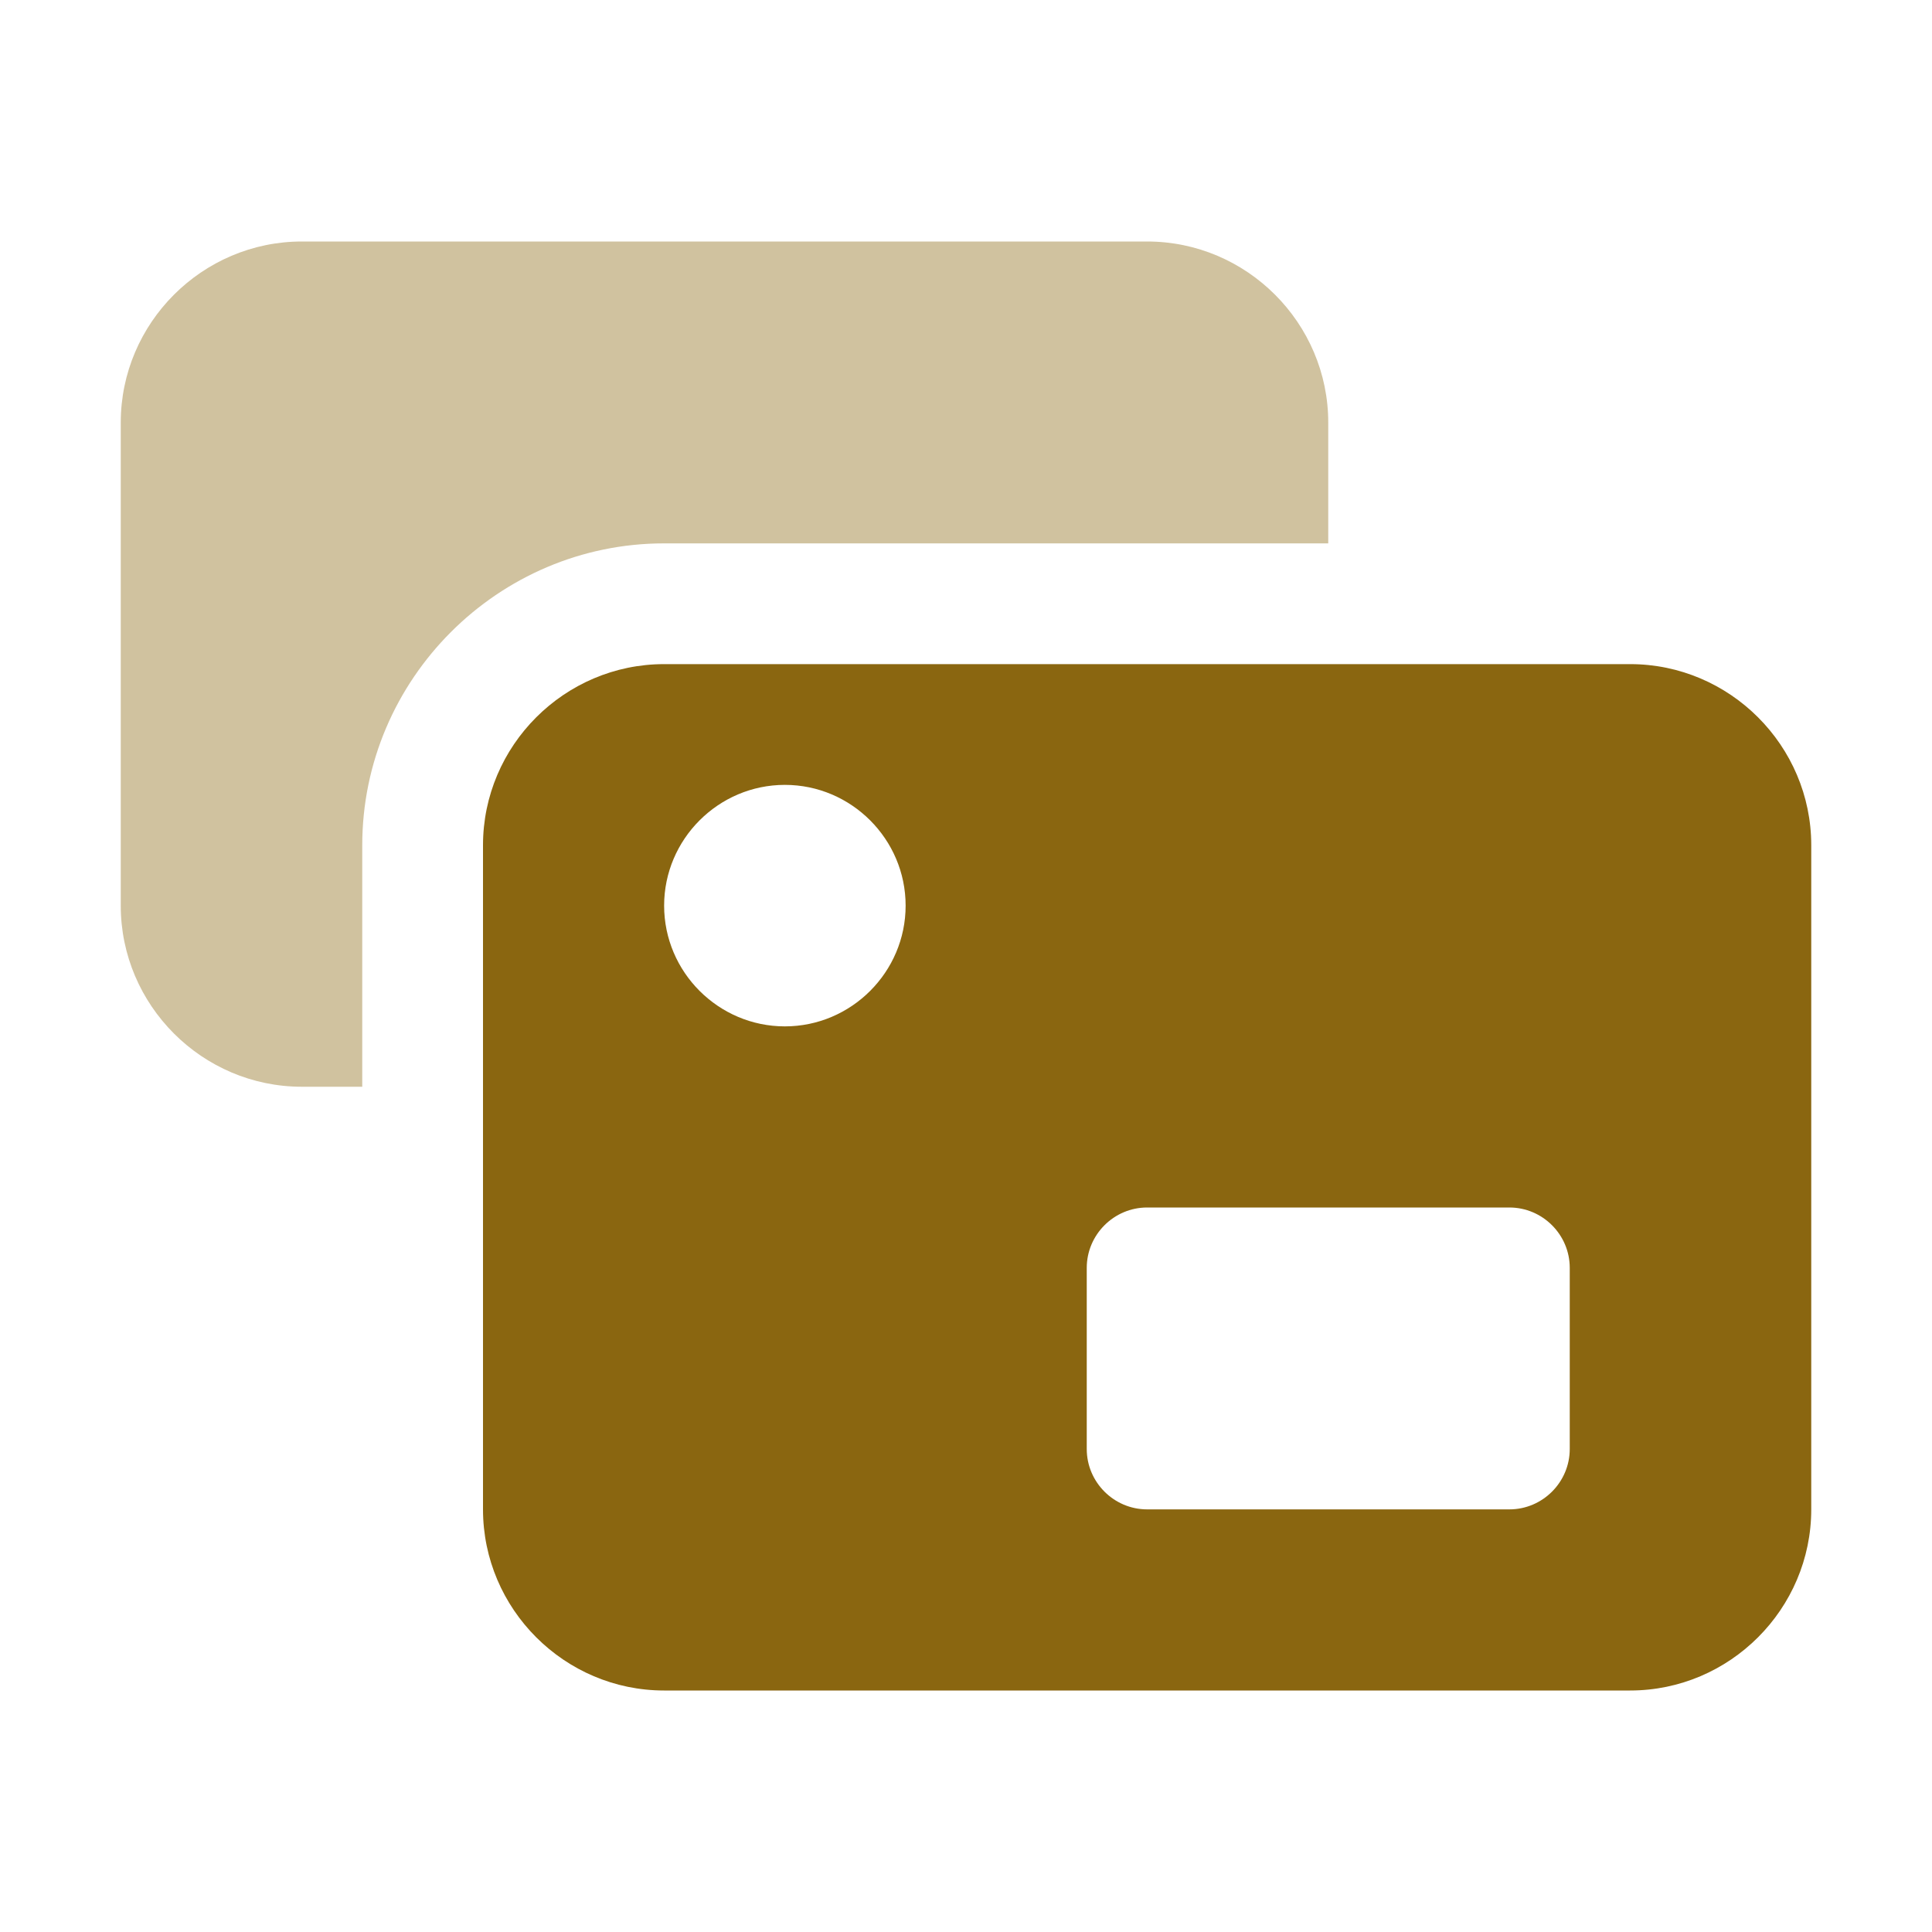
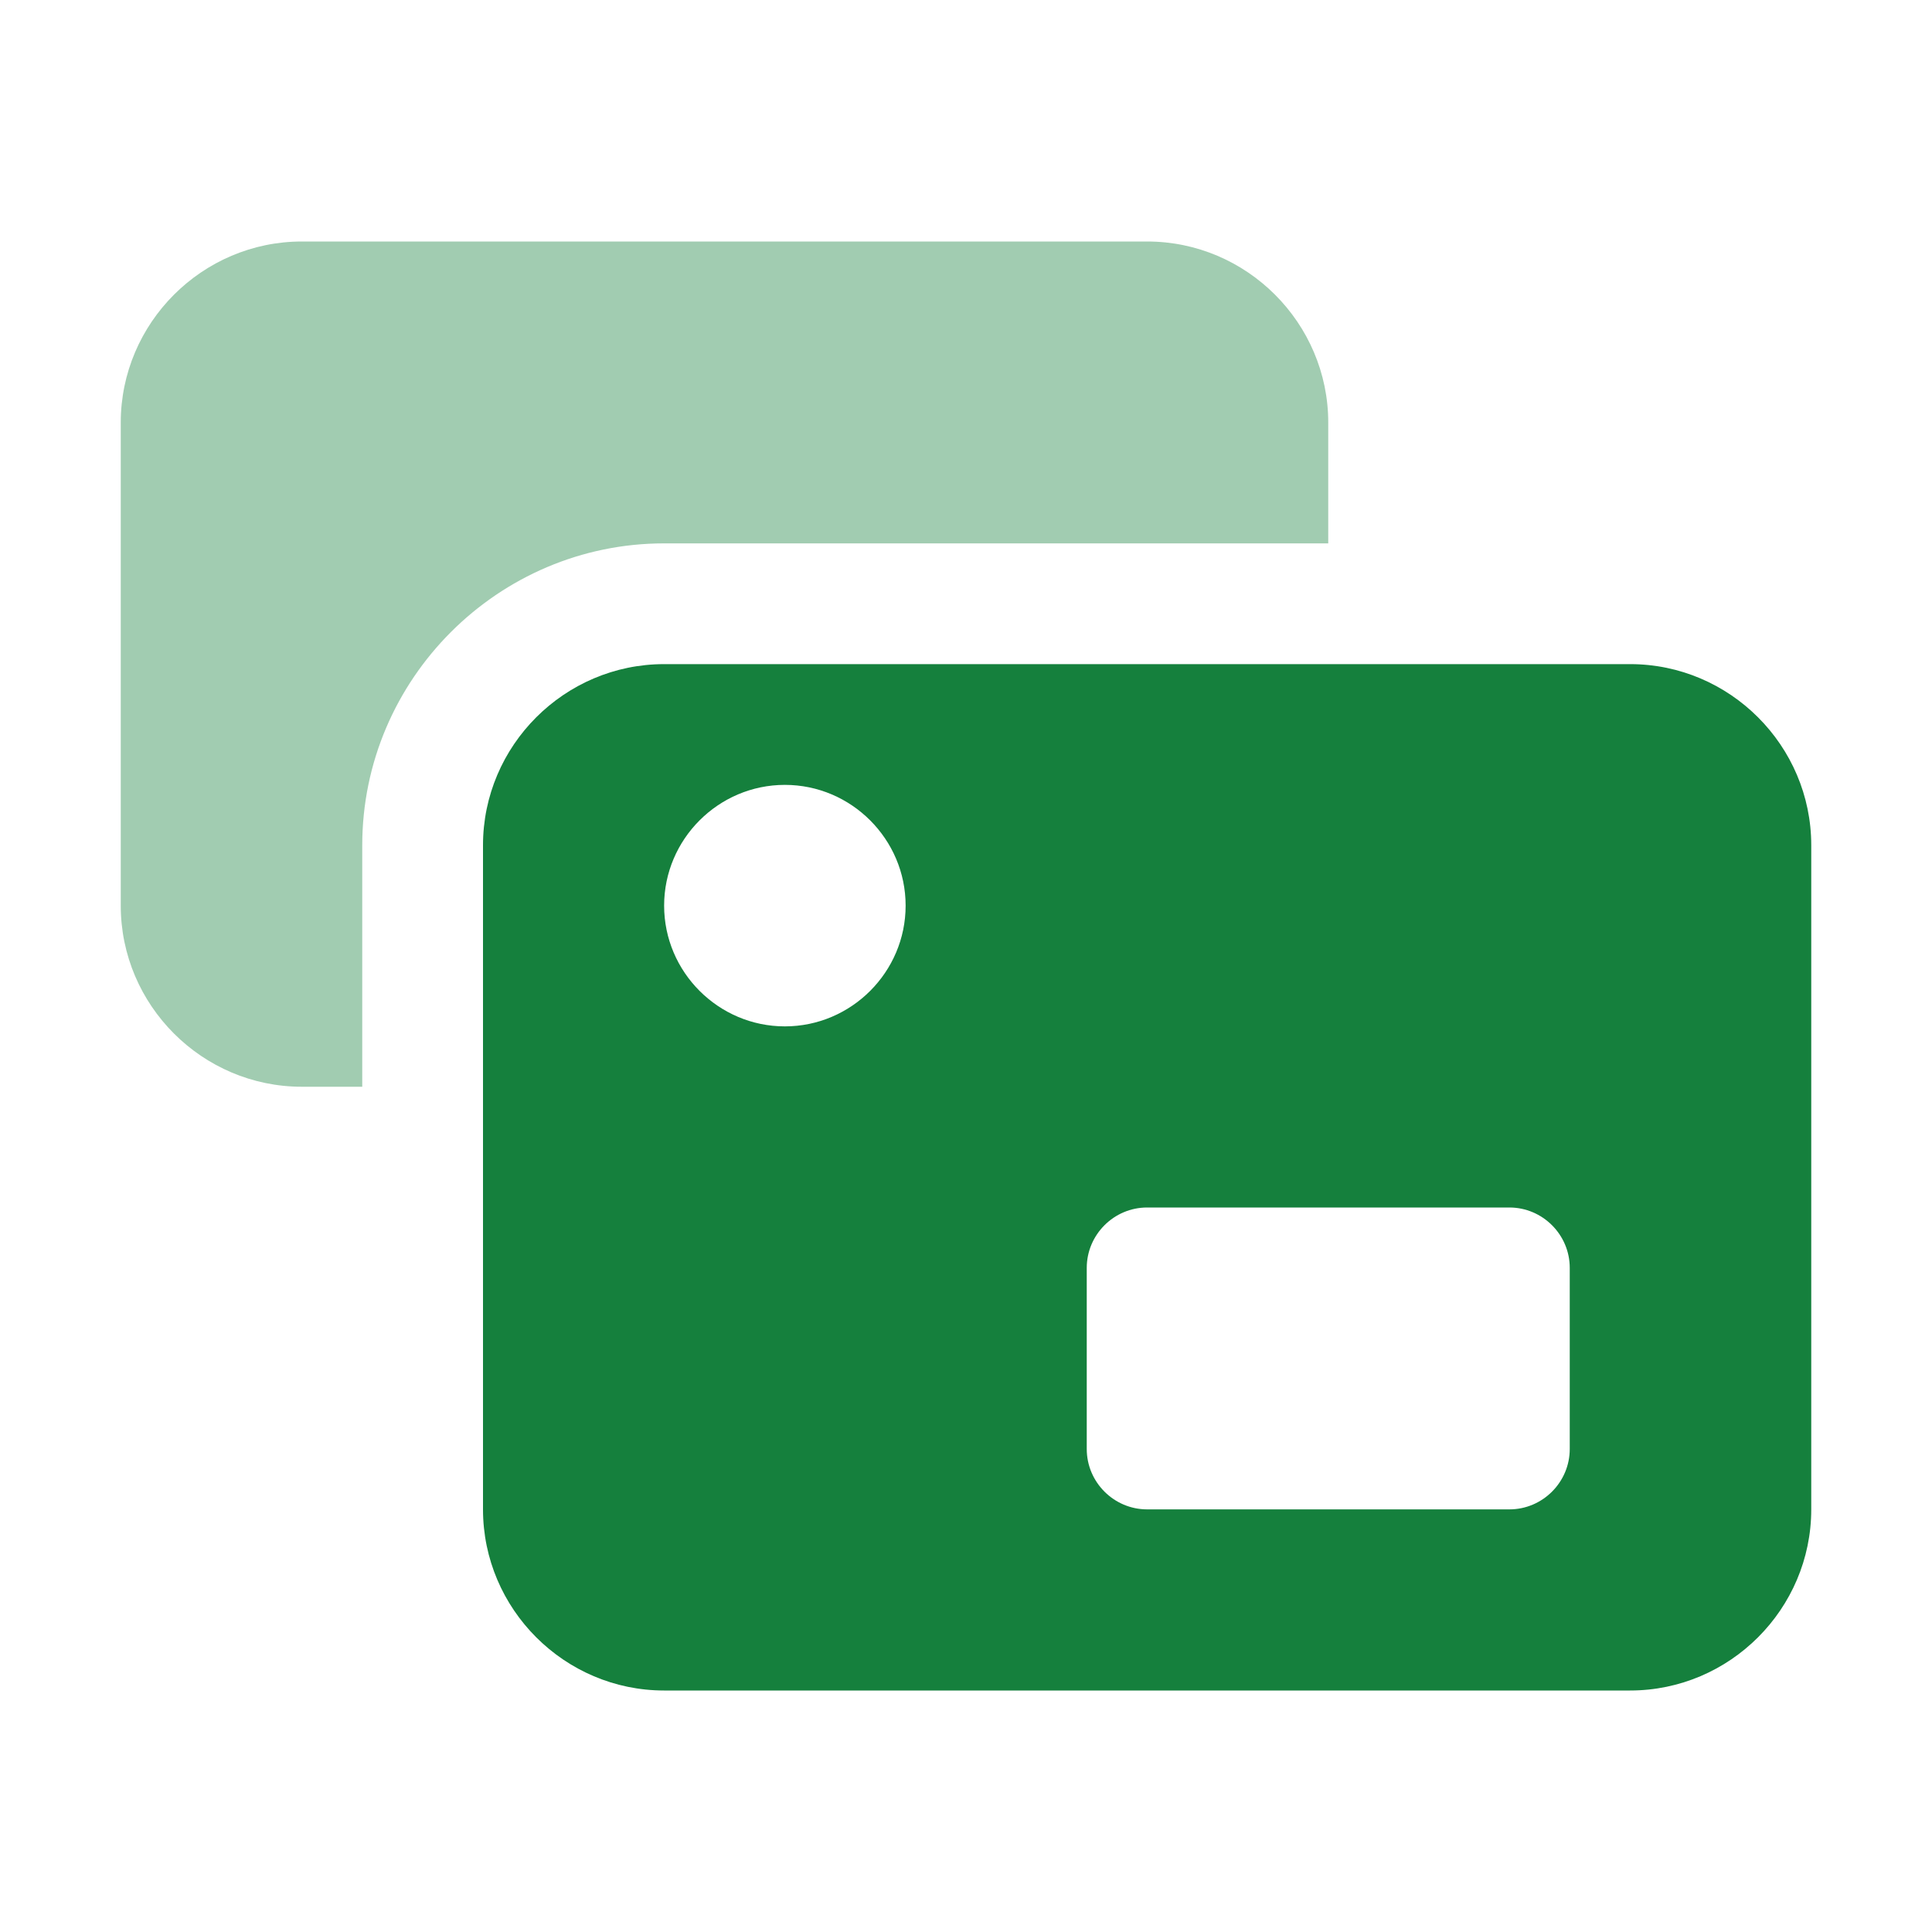
<svg xmlns="http://www.w3.org/2000/svg" viewBox="0 0 64 64">
-   <style>path{fill:#8a6610}@media (prefers-color-scheme:dark){path{fill:#f5c542}}</style>
+   <style>path{fill:#15803d}@media (prefers-color-scheme:dark){path{fill:#4ade80}}</style>
  <path d="M 10 8 H 38 C 41.3 8 44 10.7 44 14 V 18 H 22 C 16.5 18 12 22.5 12 28 V 36 H 10 C 6.7 36 4 33.3 4 30 V 14 C 4 10.7 6.7 8 10 8 Z" opacity="0.4" />
  <path fill-rule="evenodd" d="M 22 22 H 54 C 57.3 22 60 24.7 60 28 V 50 C 60 53.3 57.3 56 54 56 H 22 C 18.7 56 16 53.3 16 50 V 28 C 16 24.7 18.7 22 22 22 Z M 26 34 C 28.2 34 30 32.2 30 30 C 30 27.8 28.2 26 26 26 C 23.8 26 22 27.8 22 30 C 22 32.2 23.8 34 26 34 Z M 38 40 C 36.9 40 36 40.9 36 42 V 48 C 36 49.1 36.9 50 38 50 H 50 C 51.1 50 52 49.1 52 48 V 42 C 52 40.9 51.1 40 50 40 H 38 Z" />
</svg>
